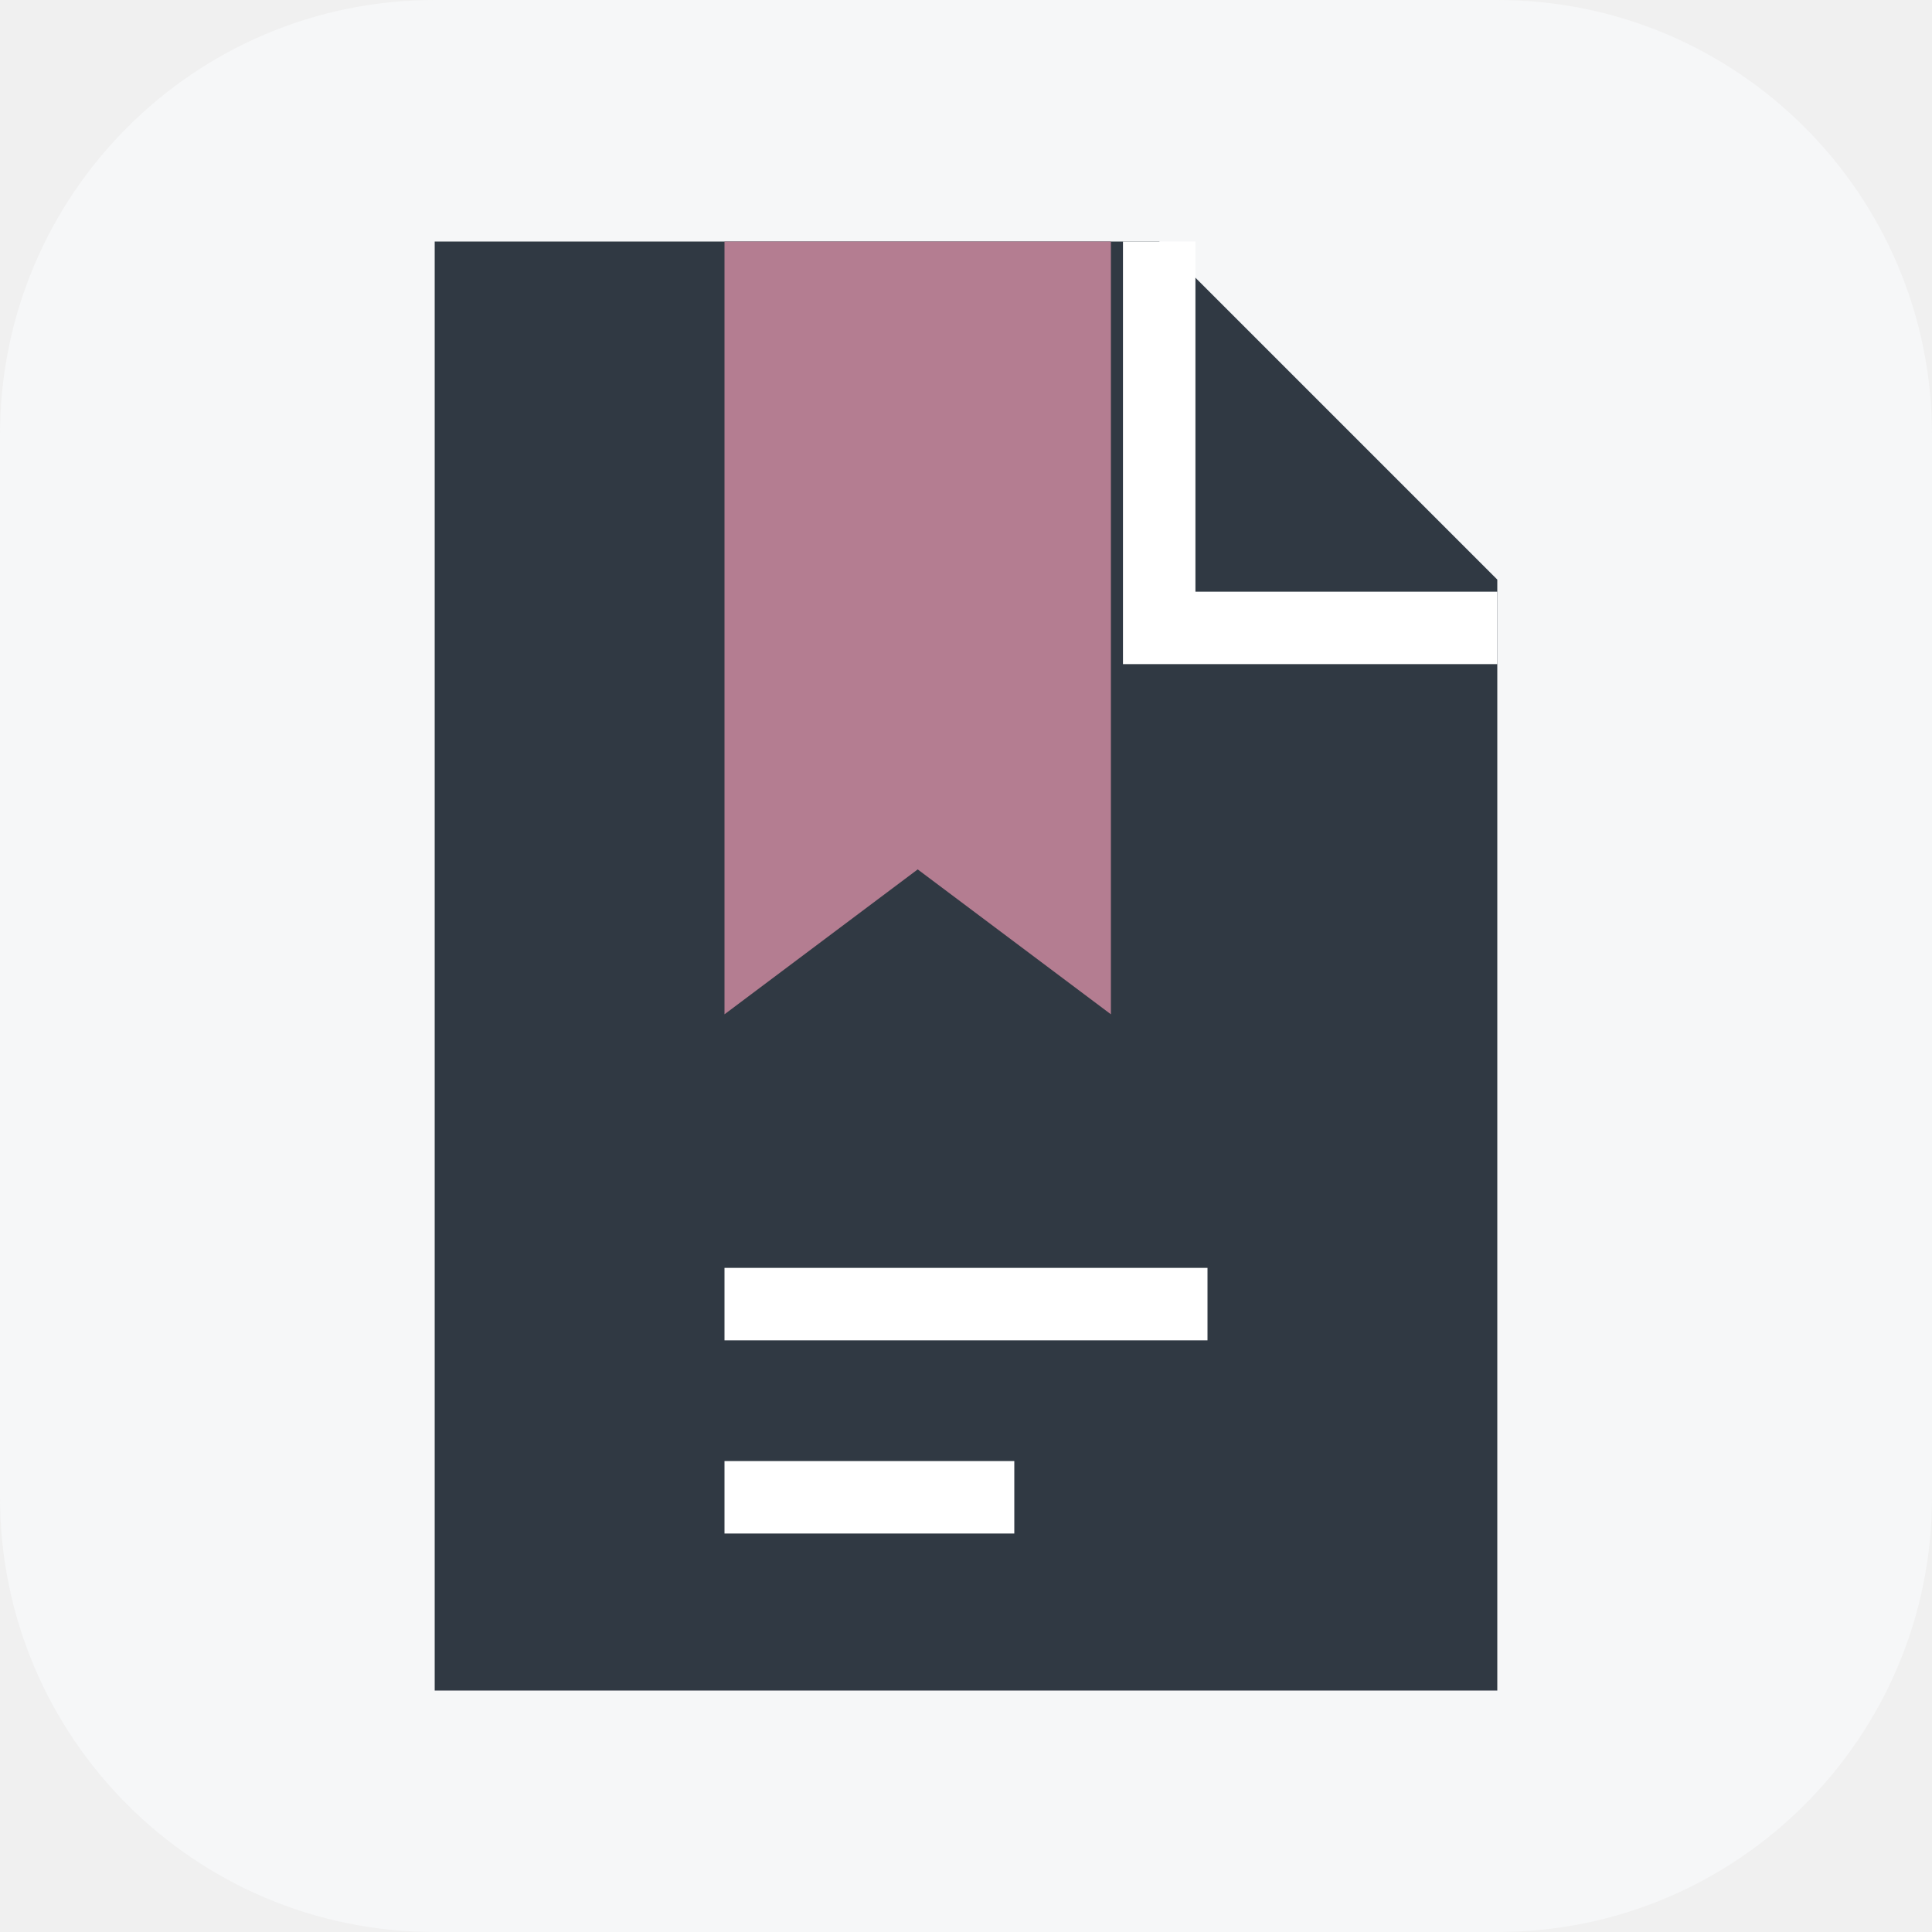
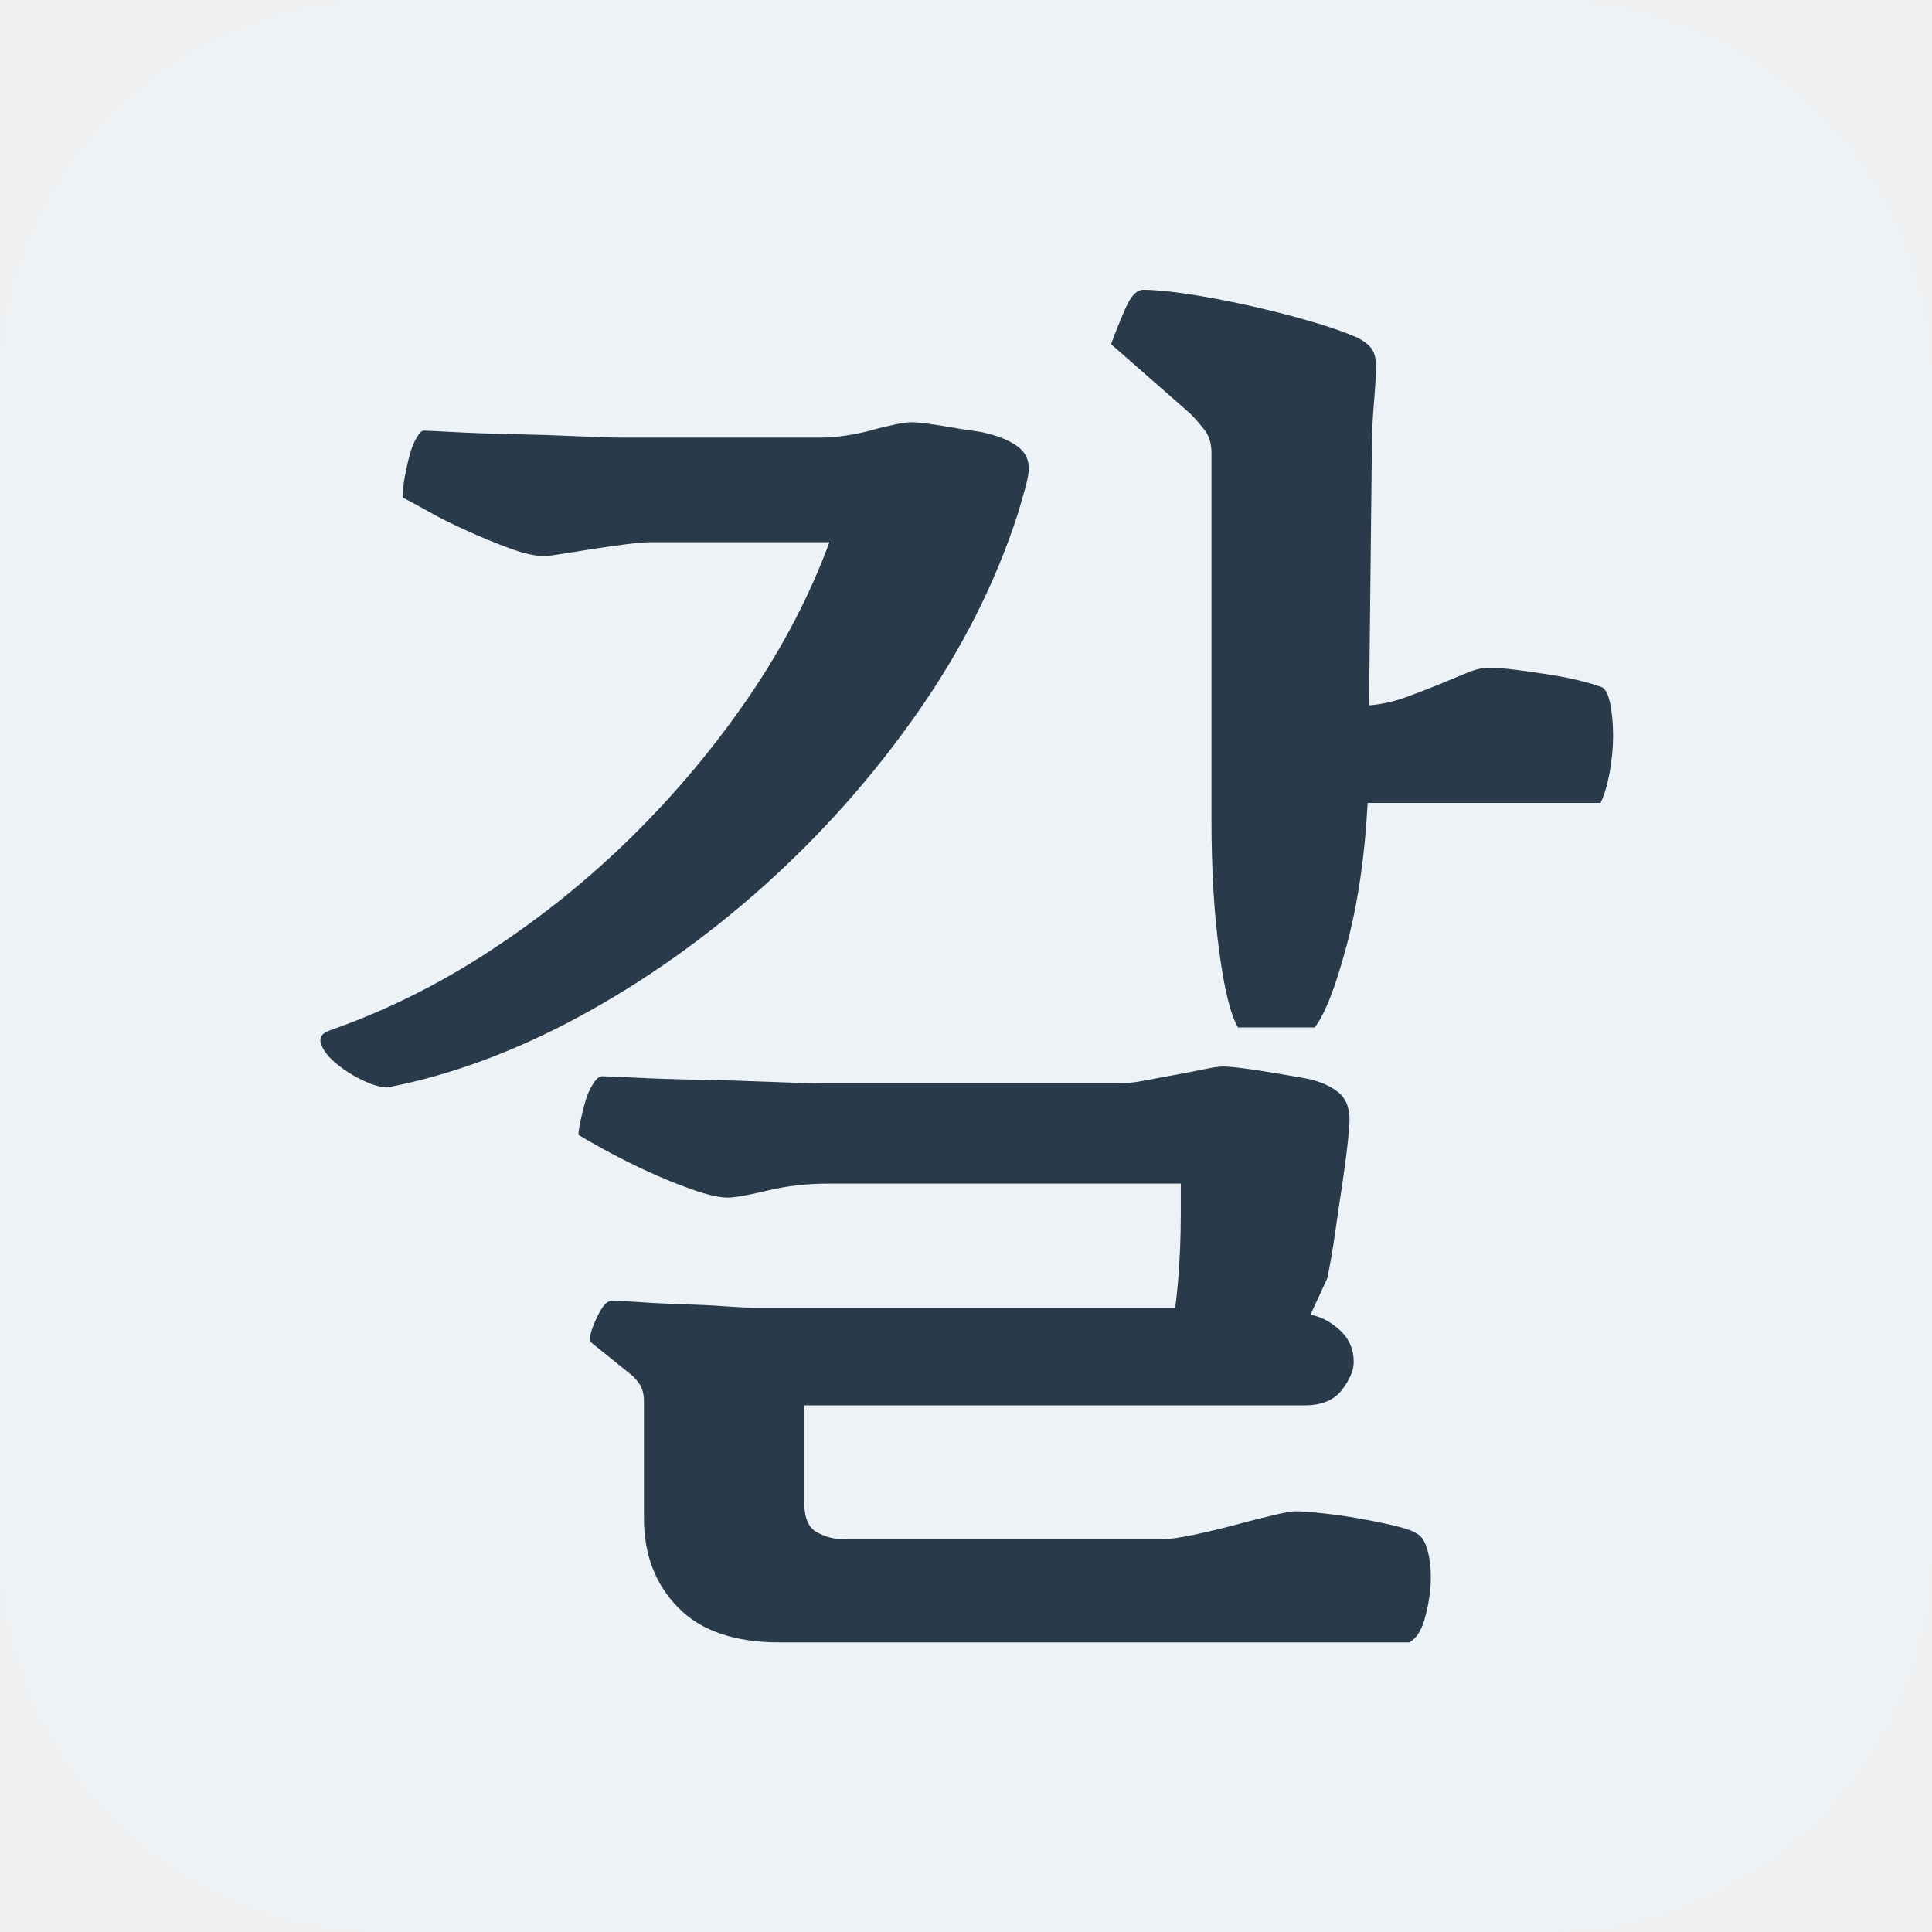
<svg xmlns="http://www.w3.org/2000/svg" viewBox="0 0 40 40">
-   <rect width="40" height="40" rx="9" fill="#F6F7F8" />
-   <path d="M9 5h15l7 7v23H9V5Z" fill="#303943" />
-   <path d="M24 5v8h7" fill="none" stroke="#FFFFFF" stroke-width="1.5" />
-   <path d="M15 5v16l4-3 4 3V5" fill="#B47D91" />
-   <path d="M15 27h10M15 31h6" fill="none" stroke="#FFFFFF" stroke-width="1.5" />
+   <rect width="40" height="40" rx="8" fill="#EDF2F6" />
+   <path fill="#293B4A" transform="translate(6.6 6) scale(0.2887)" d="M92.02 28.5C92.28 28.63 92.48 29.03 92.62 29.7C92.75 30.37 92.82 31.13 92.82 32C92.82 32.87 92.73 33.75 92.57 34.65C92.4 35.55 92.18 36.27 91.92 36.8L75.22 36.8C75.02 40.6 74.52 44 73.72 47C72.92 50 72.15 51.97 71.42 52.9L65.92 52.9C65.38 51.97 64.93 50.13 64.57 47.4C64.2 44.67 64.02 41.53 64.02 38L64.02 11.7C64.02 11.03 63.85 10.48 63.52 10.05C63.18 9.62 62.85 9.23 62.52 8.9L56.82 3.9C57.08 3.17 57.42 2.33 57.82 1.4C58.22 0.47 58.65 -0 59.12 -0C59.92 -0 60.98 0.1 62.32 0.3C63.65 0.5 65.07 0.77 66.57 1.1C68.07 1.43 69.52 1.8 70.92 2.2C72.32 2.6 73.48 3 74.42 3.4C74.95 3.67 75.32 3.95 75.52 4.25C75.72 4.55 75.82 4.97 75.82 5.5C75.82 6.03 75.77 6.9 75.67 8.1C75.57 9.3 75.52 10.43 75.52 11.5L75.32 29.8C76.18 29.73 77.03 29.55 77.87 29.25C78.7 28.95 79.48 28.65 80.22 28.35C80.95 28.05 81.63 27.77 82.27 27.5C82.9 27.23 83.45 27.1 83.92 27.1C84.38 27.1 85.02 27.15 85.82 27.25C86.62 27.35 87.43 27.47 88.27 27.6C89.1 27.73 89.85 27.88 90.52 28.05C91.18 28.22 91.68 28.37 92.02 28.5ZM50.12 16.1C48.52 21.03 46.12 25.78 42.92 30.35C39.72 34.92 36.05 39.05 31.92 42.75C27.78 46.45 23.38 49.57 18.72 52.1C14.05 54.63 9.45 56.33 4.92 57.2C4.45 57.2 3.87 57.03 3.17 56.7C2.47 56.37 1.83 55.97 1.27 55.5C0.7 55.03 0.33 54.57 0.17 54.1C-0 53.63 0.22 53.3 0.82 53.1C4.82 51.7 8.67 49.78 12.37 47.35C16.07 44.92 19.47 42.17 22.57 39.1C25.67 36.03 28.43 32.72 30.87 29.15C33.3 25.58 35.22 21.9 36.62 18.1L23.82 18.1C23.42 18.1 22.82 18.15 22.02 18.25C21.22 18.35 20.4 18.47 19.57 18.6C18.73 18.73 18 18.85 17.37 18.95C16.73 19.05 16.35 19.1 16.22 19.1C15.55 19.1 14.72 18.92 13.72 18.55C12.72 18.18 11.7 17.77 10.67 17.3C9.63 16.83 8.7 16.37 7.87 15.9C7.03 15.43 6.42 15.1 6.02 14.9C6.02 14.43 6.07 13.93 6.17 13.4C6.27 12.87 6.38 12.35 6.52 11.85C6.65 11.35 6.82 10.93 7.02 10.6C7.22 10.27 7.38 10.1 7.52 10.1C7.65 10.1 8.35 10.13 9.62 10.2C10.88 10.27 12.3 10.32 13.87 10.35C15.43 10.38 16.97 10.43 18.47 10.5C19.97 10.57 21.05 10.6 21.72 10.6L36.02 10.6C36.55 10.6 37.15 10.55 37.82 10.45C38.48 10.35 39.12 10.22 39.72 10.05C40.32 9.88 40.87 9.75 41.37 9.65C41.87 9.55 42.25 9.5 42.52 9.5C42.78 9.5 43.17 9.53 43.67 9.6C44.17 9.67 44.7 9.75 45.27 9.85C45.83 9.95 46.37 10.03 46.87 10.1C47.37 10.17 47.72 10.23 47.92 10.3C48.78 10.5 49.5 10.8 50.07 11.2C50.63 11.6 50.92 12.13 50.92 12.8C50.92 13.13 50.83 13.6 50.67 14.2C50.5 14.8 50.32 15.43 50.12 16.1ZM79.02 89.4C79.28 89.67 79.48 90.15 79.62 90.85C79.75 91.55 79.78 92.3 79.72 93.1C79.65 93.9 79.5 94.68 79.27 95.45C79.03 96.22 78.68 96.73 78.22 97L33.02 97C29.82 97 27.4 96.17 25.77 94.5C24.13 92.83 23.32 90.7 23.32 88.1L23.32 79.7C23.32 79.37 23.27 79.07 23.17 78.8C23.07 78.53 22.85 78.23 22.52 77.9L19.42 75.4C19.42 75 19.6 74.42 19.97 73.65C20.33 72.88 20.68 72.5 21.02 72.5C21.42 72.5 22.1 72.53 23.07 72.6C24.03 72.67 25.05 72.72 26.12 72.75C27.18 72.78 28.2 72.83 29.17 72.9C30.13 72.97 30.85 73 31.32 73L61.42 73C61.48 72.53 61.55 71.92 61.62 71.15C61.68 70.38 61.73 69.58 61.77 68.75C61.8 67.92 61.82 67.08 61.82 66.25C61.82 65.42 61.82 64.7 61.82 64.1L36.52 64.1C34.98 64.1 33.53 64.27 32.17 64.6C30.8 64.93 29.85 65.1 29.32 65.1C28.72 65.1 27.85 64.9 26.72 64.5C25.58 64.1 24.45 63.63 23.32 63.1C22.18 62.57 21.17 62.05 20.27 61.55C19.37 61.05 18.82 60.73 18.62 60.6C18.62 60.4 18.67 60.07 18.77 59.6C18.87 59.13 18.98 58.67 19.12 58.2C19.25 57.73 19.43 57.32 19.67 56.95C19.9 56.58 20.12 56.4 20.32 56.4C20.58 56.4 21.38 56.43 22.72 56.5C24.05 56.57 25.57 56.62 27.27 56.65C28.97 56.68 30.67 56.73 32.37 56.8C34.07 56.87 35.45 56.9 36.52 56.9L57.62 56.9C58.02 56.9 58.57 56.83 59.27 56.7C59.97 56.57 60.68 56.43 61.42 56.3C62.15 56.17 62.83 56.03 63.47 55.9C64.1 55.77 64.55 55.7 64.82 55.7C65.08 55.7 65.5 55.73 66.07 55.8C66.63 55.87 67.22 55.95 67.82 56.05C68.42 56.15 69.02 56.25 69.62 56.35C70.22 56.45 70.68 56.53 71.02 56.6C71.88 56.8 72.58 57.12 73.12 57.55C73.65 57.98 73.92 58.63 73.92 59.5C73.92 59.83 73.87 60.45 73.77 61.35C73.67 62.25 73.53 63.25 73.37 64.35C73.2 65.45 73.03 66.58 72.87 67.75C72.7 68.92 72.52 69.97 72.32 70.9L71.12 73.5C71.85 73.63 72.55 74 73.22 74.6C73.88 75.2 74.22 75.97 74.22 76.9C74.22 77.5 73.93 78.17 73.37 78.9C72.8 79.63 71.92 80 70.72 80L34.82 80L34.82 87C34.82 88.07 35.12 88.77 35.72 89.1C36.32 89.43 36.95 89.6 37.62 89.6L60.52 89.6C60.98 89.6 61.7 89.5 62.67 89.3C63.63 89.1 64.62 88.87 65.62 88.6C66.62 88.33 67.53 88.1 68.37 87.9C69.2 87.7 69.75 87.6 70.02 87.6C70.48 87.6 71.17 87.65 72.07 87.75C72.97 87.85 73.88 87.98 74.82 88.15C75.75 88.32 76.62 88.5 77.42 88.7C78.22 88.9 78.75 89.13 79.02 89.4Z" />
</svg>
